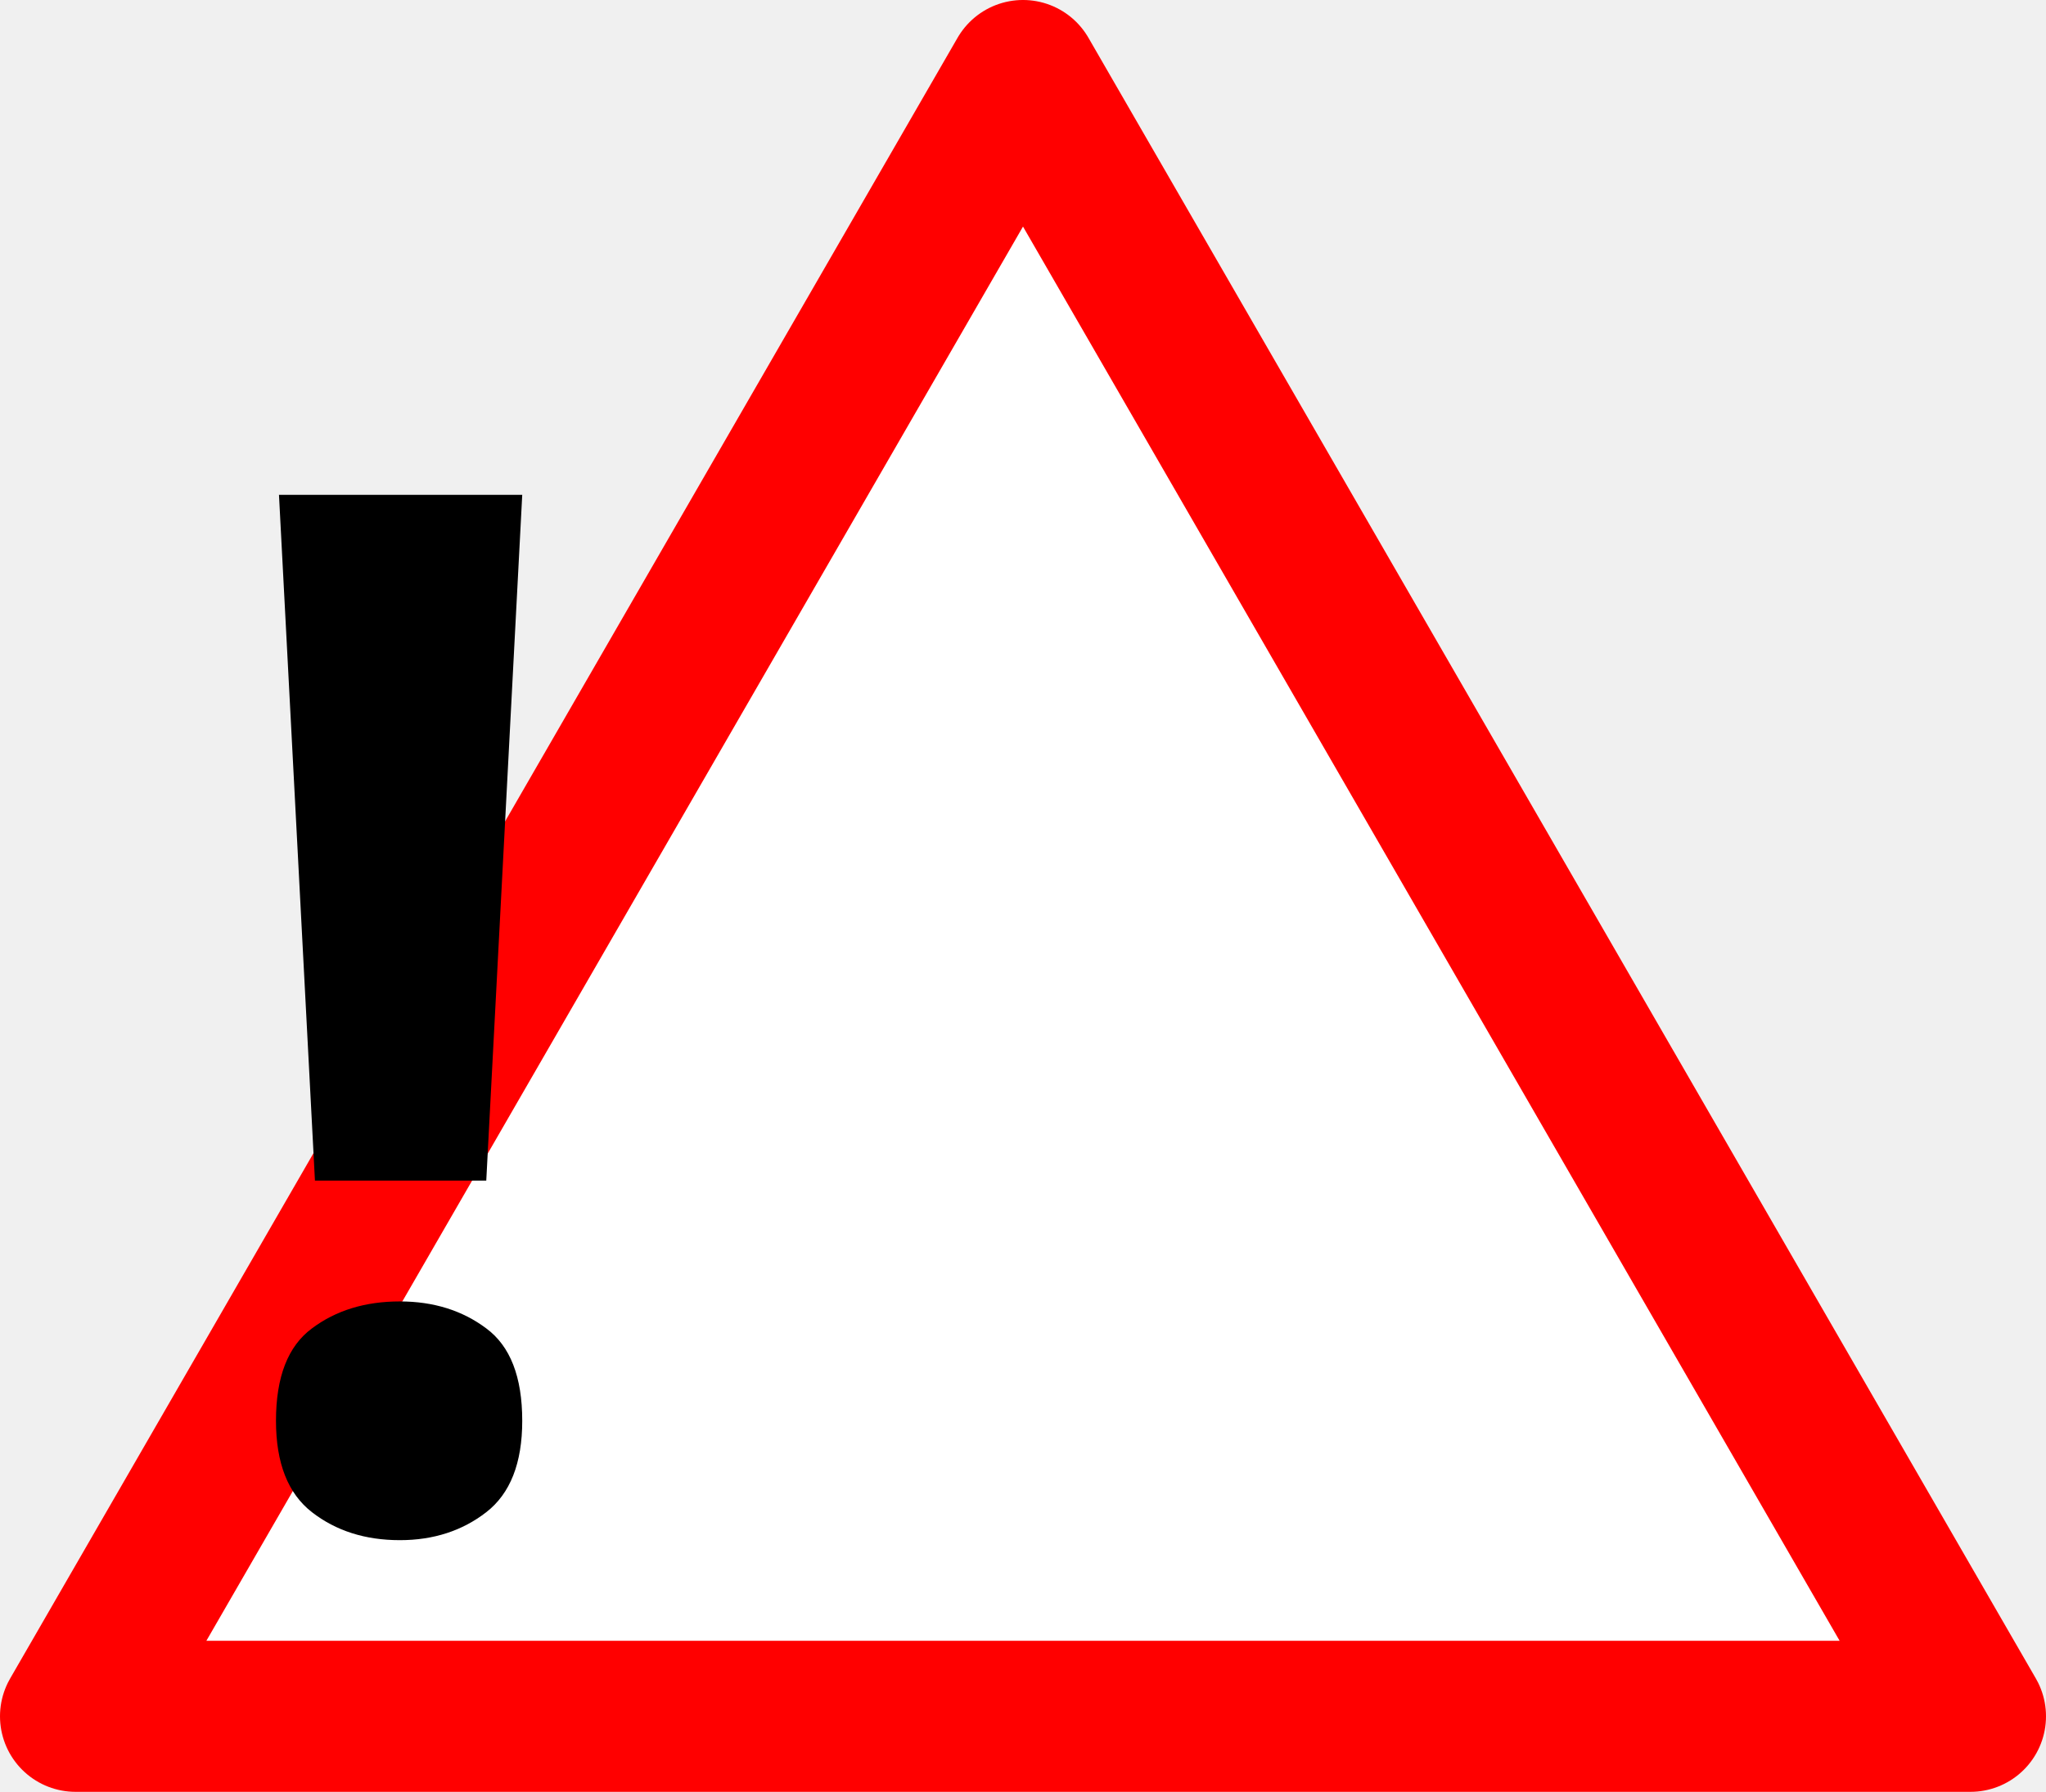
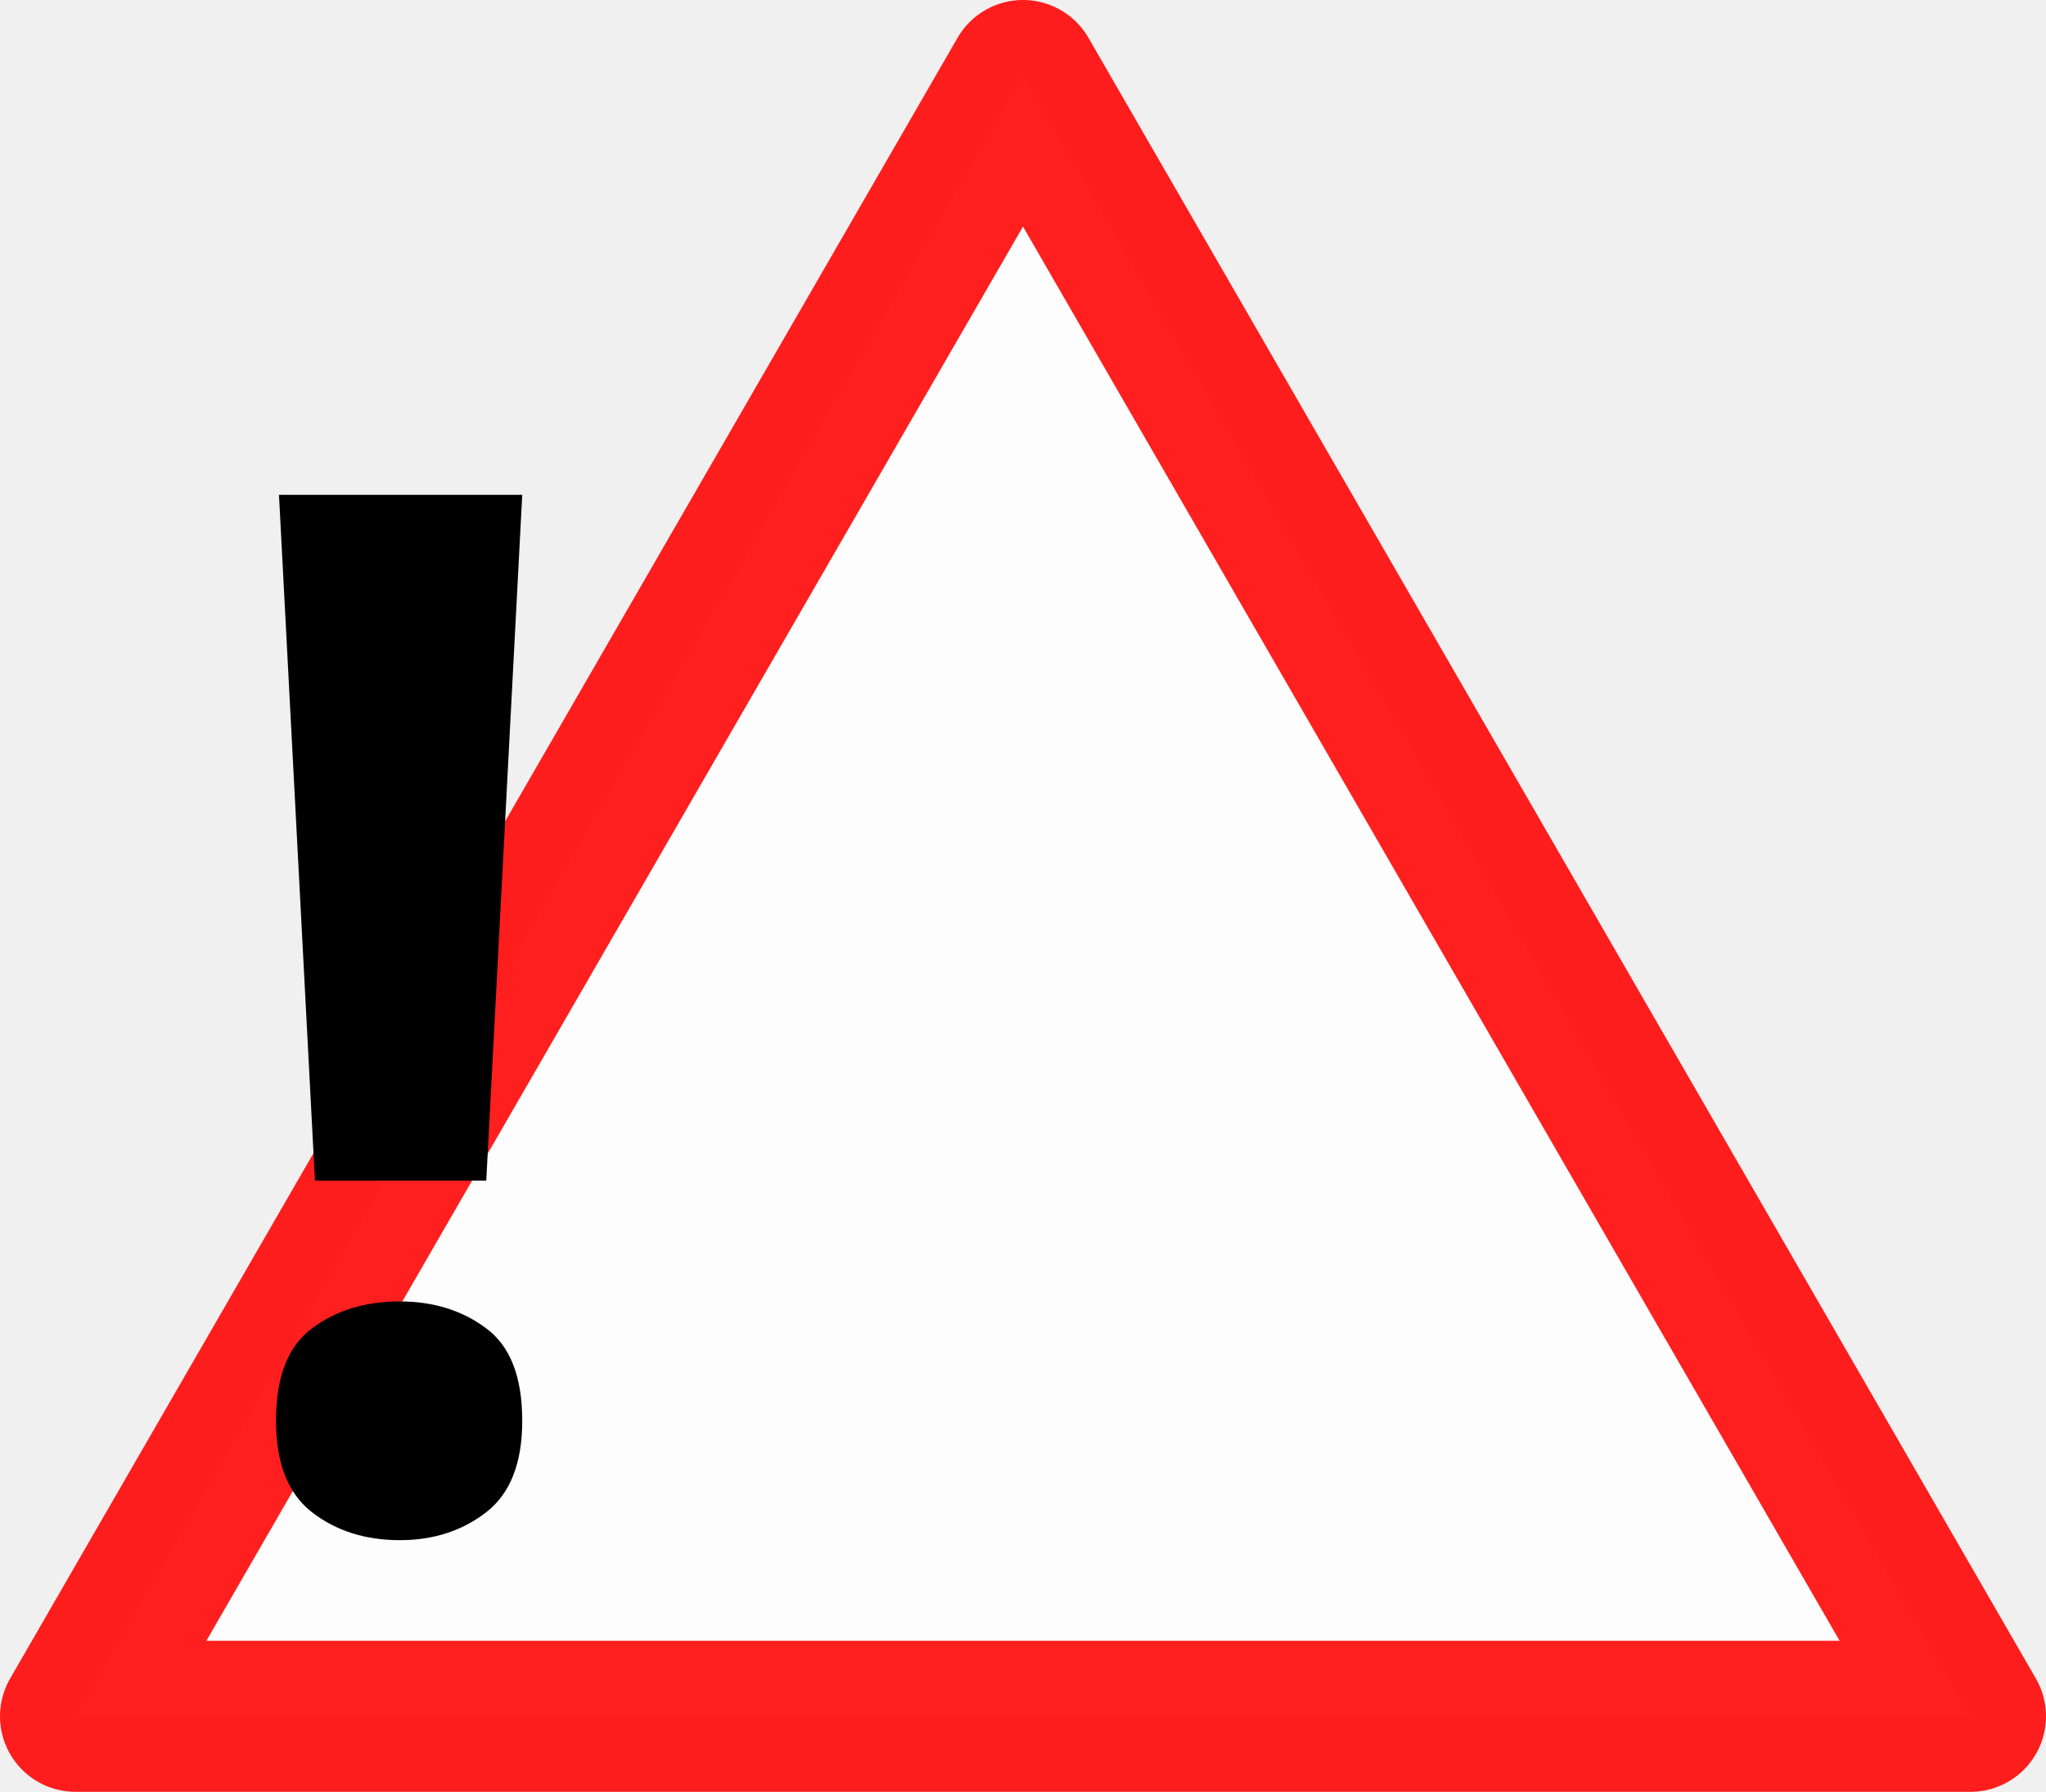
<svg xmlns="http://www.w3.org/2000/svg" width="64" height="56.059" viewBox="0 0 64 56.059" id="svg2" version="1.1">
  <defs id="defs4" />
  <g id="layer1" transform="translate(1.2621155e-6,-996.3033)">
-     <path style="fill:#ffffff;fill-opacity:1;stroke:#ff0000;stroke-width:4.726;stroke-linecap:butt;stroke-linejoin:round;stroke-miterlimit:4;stroke-dasharray:none;stroke-dashoffset:0;stroke-opacity:1" id="path4136" d="m 61.637,1049.999 -59.274,0 29.637,-51.333 z" />
+     <path style="fill:#ffffff;fill-opacity:0.878;stroke:#ff0000;stroke-width:4.726;stroke-linecap:butt;stroke-linejoin:round;stroke-miterlimit:4;stroke-dasharray:none;stroke-dashoffset:0;stroke-opacity:0.878" id="path4136" d="m 61.637,1049.999 -59.274,0 29.637,-51.333 z" />
    <text xml:space="preserve" style="font-style:normal;font-weight:normal;font-size:30px;line-height:125%;font-family:Sans;-inkscape-font-specification:Sans;letter-spacing:0px;word-spacing:0px;fill:#000000;fill-opacity:1;stroke:none;stroke-width:1px;stroke-linecap:butt;stroke-linejoin:miter;stroke-opacity:1" x="32.003" y="1043.912" id="text4146">
      <tspan id="tspan4148" x="32.003" y="1043.912" style="font-style:normal;font-variant:normal;font-weight:600;font-stretch:normal;font-size:45px;font-family:'Linux Libertine O';-inkscape-font-specification:'Linux Libertine O Semi-Bold';text-align:center;text-anchor:middle">!</tspan>
    </text>
  </g>
</svg>
